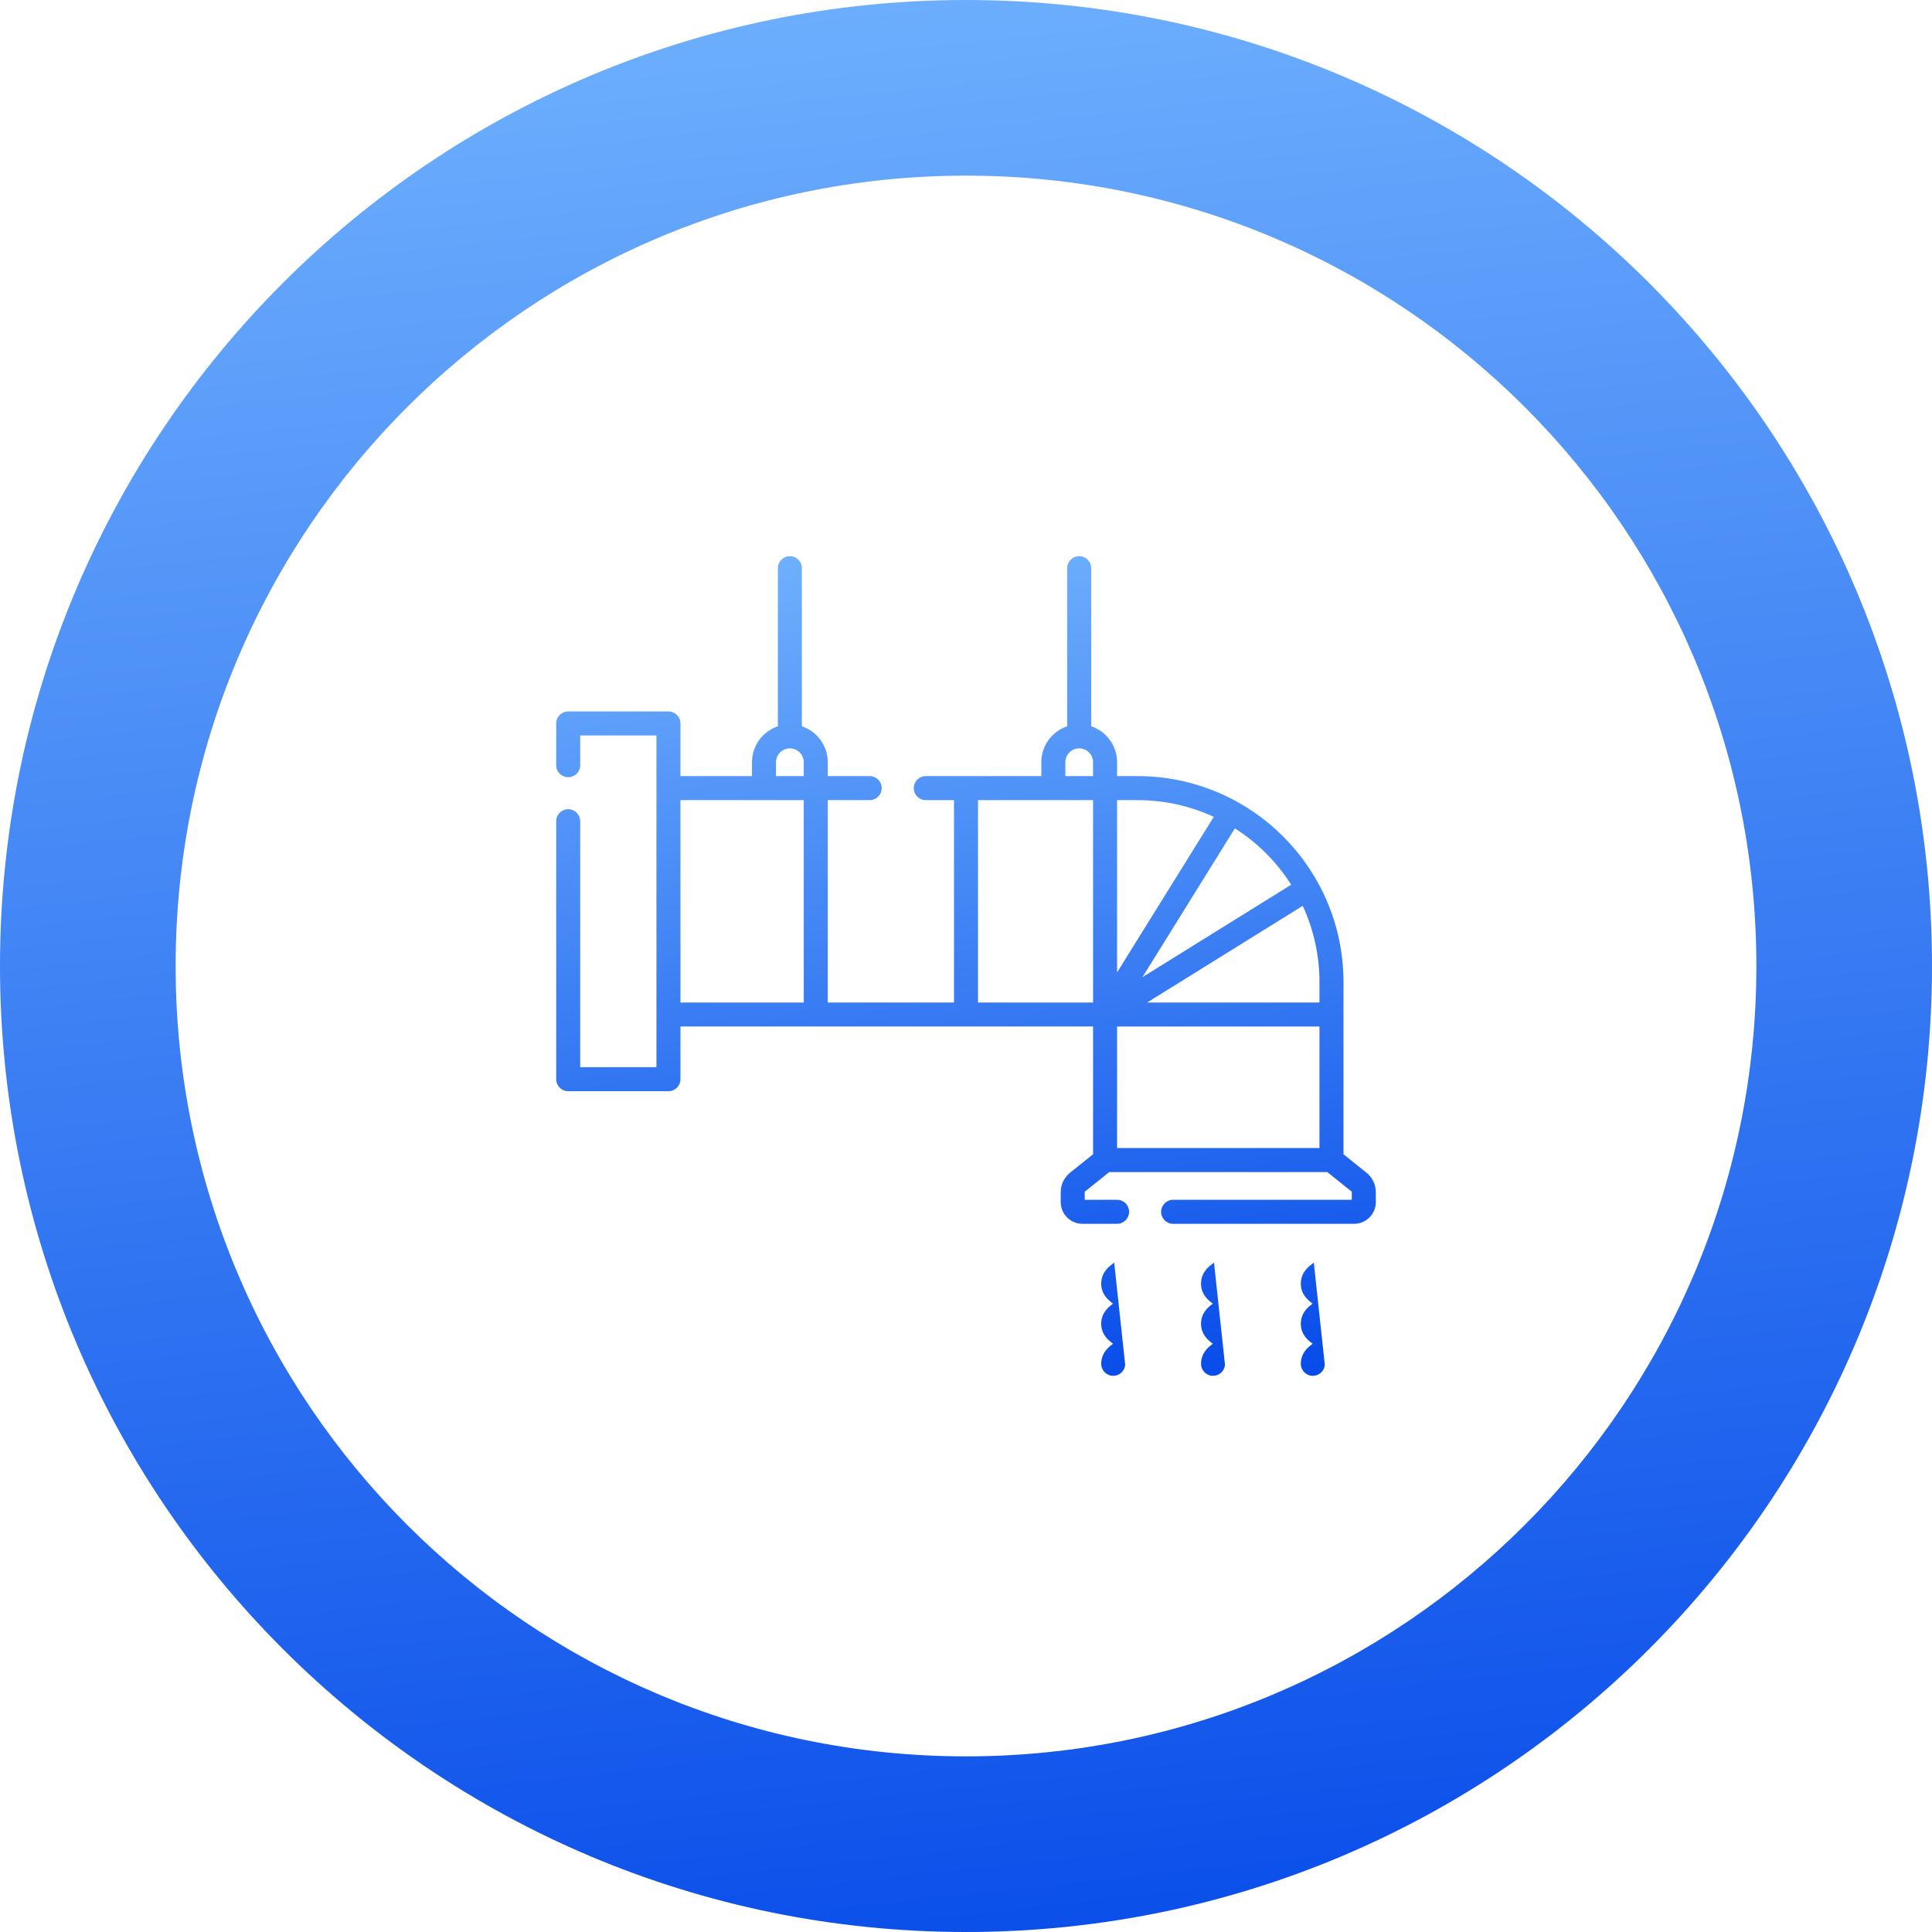
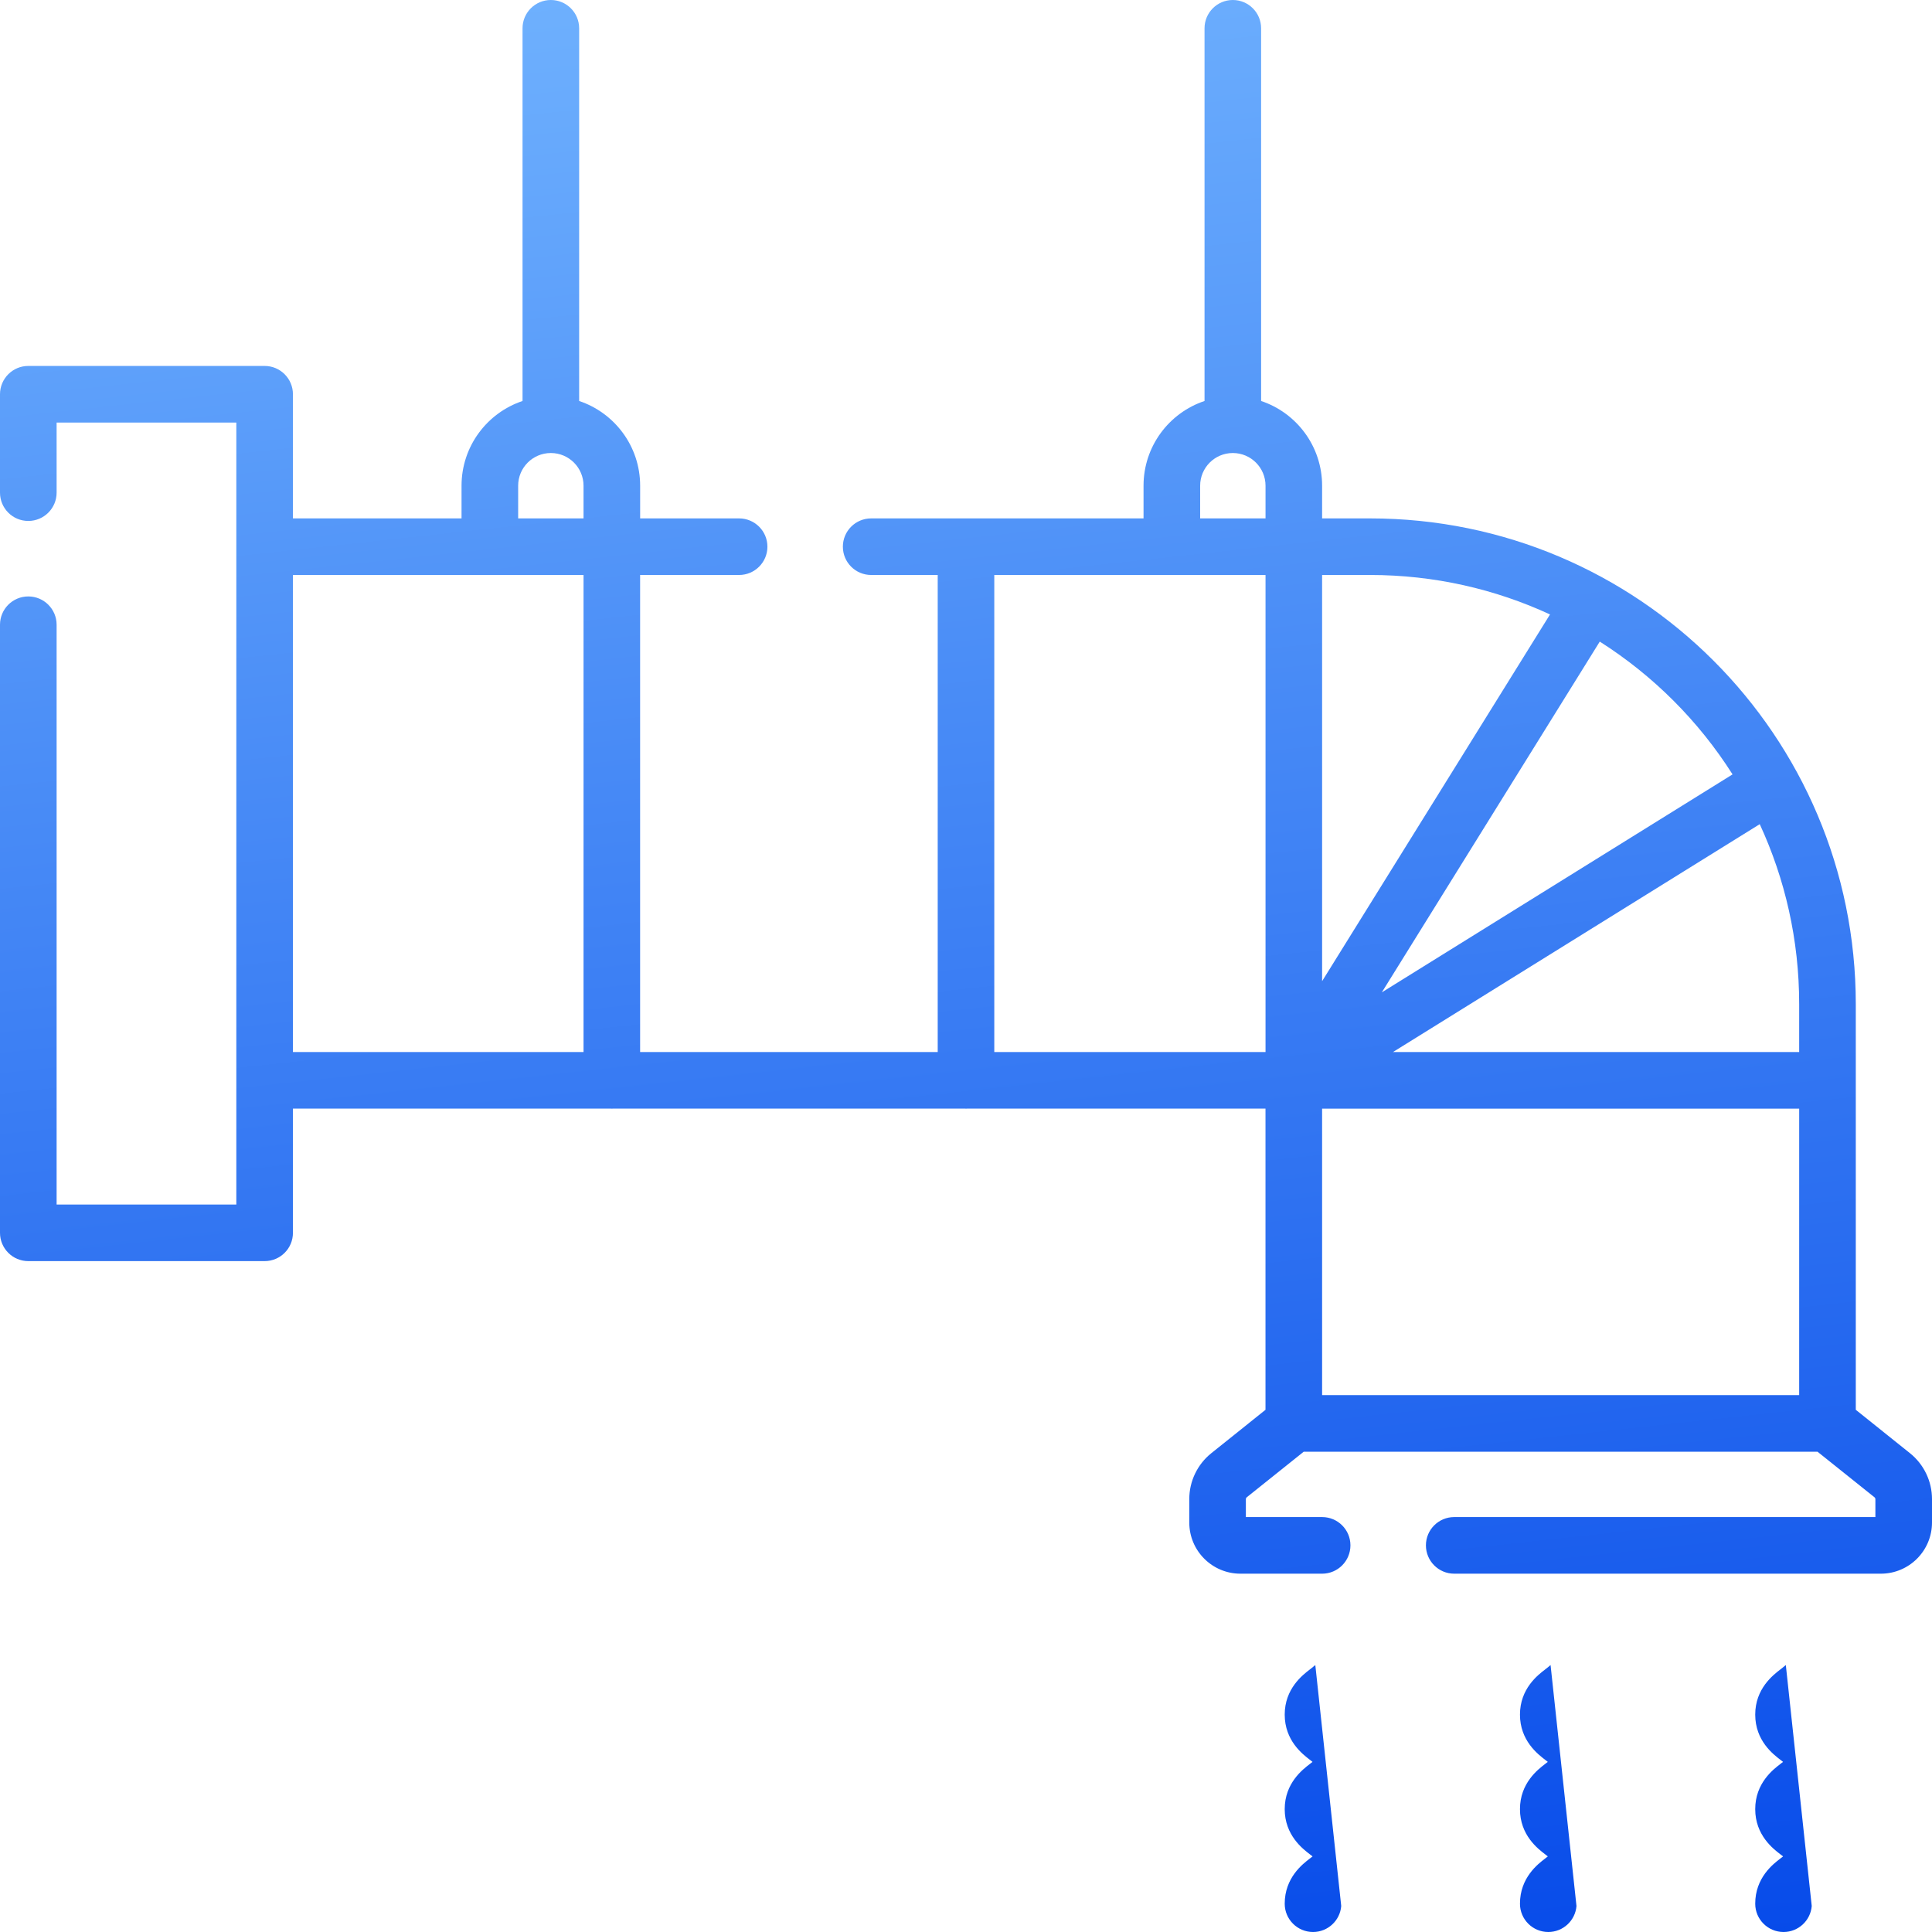
- <svg xmlns="http://www.w3.org/2000/svg" width="132" height="132" viewBox="0 0 132 132" fill="none">
-   <path fill-rule="evenodd" clip-rule="evenodd" d="M38 73.734C38 74.187 38.367 74.554 38.82 74.554H45.67C46.123 74.554 46.491 74.187 46.491 73.734V70.134H55.706C55.715 70.135 55.725 70.135 55.734 70.135C55.744 70.135 55.753 70.135 55.763 70.134H65.972C65.981 70.135 65.99 70.135 66 70.135L66.015 70.135L66.028 70.134H74.681V78.864L73.111 80.121C72.708 80.444 72.472 80.933 72.472 81.451V82.131C72.472 82.95 73.135 83.614 73.955 83.614H76.323C76.776 83.614 77.143 83.246 77.143 82.793C77.143 82.34 76.776 81.973 76.323 81.973H74.112V81.451C74.112 81.432 74.121 81.413 74.136 81.401L75.789 80.079H90.683L92.335 81.401C92.35 81.413 92.359 81.432 92.359 81.451V81.973H80.151C79.698 81.973 79.331 82.34 79.331 82.793C79.331 83.246 79.698 83.614 80.151 83.614H92.517C93.336 83.614 94 82.95 94 82.131V81.451C94 80.933 93.764 80.444 93.361 80.121L93.361 80.121L91.791 78.864V67.105C91.791 59.329 85.486 53.026 77.712 53.026H76.322V52.079C76.322 50.936 75.582 49.966 74.554 49.623V38.82C74.554 38.367 74.187 38 73.734 38C73.281 38 72.914 38.367 72.914 38.82V49.623C71.886 49.966 71.146 50.936 71.146 52.079V53.026H63.251C62.798 53.026 62.431 53.393 62.431 53.846C62.431 54.299 62.798 54.666 63.251 54.666H65.18V68.494H56.554V54.666H59.423C59.876 54.666 60.243 54.299 60.243 53.846C60.243 53.393 59.876 53.026 59.423 53.026H56.554V52.079C56.554 50.936 55.814 49.966 54.787 49.623V38.82C54.787 38.367 54.419 38 53.967 38C53.513 38 53.146 38.367 53.146 38.82V49.623C52.119 49.966 51.378 50.936 51.378 52.079V53.026H46.491V49.428C46.491 48.974 46.123 48.607 45.67 48.607H38.82C38.367 48.607 38 48.974 38 49.428V52.28C38 52.733 38.367 53.1 38.82 53.1C39.273 53.1 39.641 52.733 39.641 52.28V50.248H44.85V53.836L44.85 53.846V69.314L44.85 69.325V72.914H39.641V56.108C39.641 55.655 39.273 55.288 38.82 55.288C38.367 55.288 38 55.655 38 56.108V73.734ZM54.914 68.494H46.491V54.666H52.177L52.199 54.667H54.914V68.494ZM74.682 68.494H66.82V54.666H71.945L71.966 54.667H74.682V68.494ZM74.682 52.079V53.026H72.787V52.079C72.787 51.557 73.208 51.134 73.729 51.131L73.734 51.131L73.739 51.131C74.26 51.134 74.682 51.557 74.682 52.079ZM54.914 52.079V53.026H53.019V52.079C53.019 51.556 53.441 51.133 53.963 51.131L53.967 51.131L53.97 51.131C54.492 51.133 54.914 51.557 54.914 52.079ZM90.15 78.438H76.322V70.135H90.15V78.438ZM78.376 68.494H90.15V67.105C90.15 65.242 89.74 63.475 89.007 61.889L78.376 68.494ZM88.219 60.446L78.053 66.764L84.37 56.597C85.919 57.581 87.236 58.897 88.219 60.446ZM82.928 55.81L76.322 66.44V54.666H77.712C79.574 54.666 81.341 55.076 82.928 55.81ZM89.697 94C90.127 94 90.48 93.668 90.514 93.247L89.763 86.262C89.74 86.283 89.7 86.317 89.636 86.366L89.607 86.388C89.396 86.55 88.876 86.946 88.876 87.699C88.876 88.452 89.395 88.848 89.607 89.01L89.636 89.032L89.663 89.053L89.683 89.069C89.669 89.08 89.653 89.092 89.636 89.105L89.607 89.128C89.396 89.289 88.876 89.686 88.876 90.439C88.876 91.191 89.395 91.588 89.606 91.749L89.636 91.772C89.653 91.786 89.669 91.798 89.683 91.809L89.651 91.835L89.636 91.846L89.606 91.869C89.395 92.03 88.876 92.427 88.876 93.18C88.876 93.633 89.244 94 89.697 94ZM83.695 93.247C83.661 93.668 83.308 94 82.878 94C82.425 94 82.058 93.633 82.058 93.18C82.058 92.427 82.576 92.03 82.788 91.869L82.817 91.846C82.835 91.833 82.85 91.82 82.864 91.809C82.85 91.798 82.835 91.786 82.817 91.772L82.788 91.749C82.576 91.588 82.058 91.191 82.058 90.439C82.058 89.686 82.577 89.289 82.788 89.128L82.817 89.105C82.835 89.092 82.85 89.08 82.864 89.069C82.85 89.058 82.834 89.046 82.817 89.032L82.788 89.01C82.576 88.848 82.058 88.452 82.058 87.699C82.058 86.946 82.577 86.55 82.788 86.388L82.817 86.366C82.881 86.317 82.921 86.283 82.944 86.262L83.695 93.247ZM76.059 94C76.489 94 76.842 93.668 76.876 93.247L76.125 86.262C76.101 86.283 76.062 86.317 75.998 86.366L75.969 86.388C75.758 86.55 75.238 86.946 75.238 87.699C75.238 88.452 75.757 88.848 75.969 89.01L75.998 89.032C76.015 89.046 76.031 89.058 76.044 89.069C76.031 89.08 76.015 89.092 75.998 89.105L75.969 89.128C75.758 89.289 75.238 89.686 75.238 90.439C75.238 91.191 75.757 91.588 75.969 91.749L75.998 91.772C76.015 91.786 76.031 91.798 76.045 91.809C76.036 91.816 76.026 91.824 76.016 91.832C76.01 91.837 76.004 91.841 75.998 91.846L75.969 91.869C75.757 92.03 75.238 92.427 75.238 93.18C75.238 93.633 75.606 94 76.059 94Z" fill="url(#paint0_linear_2636_116)" />
-   <path fill-rule="evenodd" clip-rule="evenodd" d="M66 12C36.177 12 12 36.177 12 66C12 95.823 36.177 120 66 120C95.823 120 120 95.823 120 66C120 36.177 95.823 12 66 12ZM0 66C0 29.549 29.549 0 66 0C102.451 0 132 29.549 132 66C132 102.451 102.451 132 66 132C29.549 132 0 102.451 0 66Z" fill="url(#paint1_linear_2636_116)" />
+ <svg xmlns="http://www.w3.org/2000/svg" width="56" height="56" viewBox="0 0 56 56" fill="none">
+   <path fill-rule="evenodd" clip-rule="evenodd" d="M0 35.734C0 36.187 0.367 36.554 0.82 36.554H7.67C8.124 36.554 8.491 36.187 8.491 35.734V32.134H17.706C17.715 32.135 17.725 32.135 17.734 32.135C17.744 32.135 17.753 32.135 17.763 32.134H27.972C27.981 32.135 27.991 32.135 28 32.135L28.015 32.135L28.029 32.134H36.681V40.864L35.111 42.121C34.708 42.444 34.472 42.933 34.472 43.451V44.131C34.472 44.95 35.135 45.614 35.955 45.614H38.323C38.776 45.614 39.143 45.246 39.143 44.793C39.143 44.34 38.776 43.973 38.323 43.973H36.112V43.451C36.112 43.432 36.121 43.413 36.136 43.401L37.789 42.079H52.682L54.335 43.401C54.35 43.413 54.359 43.432 54.359 43.451V43.973H42.151C41.698 43.973 41.331 44.34 41.331 44.793C41.331 45.246 41.698 45.614 42.151 45.614H54.517C55.336 45.614 56 44.95 56 44.131V43.451C56 42.933 55.764 42.444 55.361 42.121L55.361 42.121L53.791 40.864V29.105C53.791 21.329 47.486 15.026 39.712 15.026H38.322V14.079C38.322 12.936 37.582 11.966 36.554 11.623V0.82C36.554 0.367 36.187 1.47814e-05 35.734 1.47814e-05C35.281 1.47814e-05 34.914 0.367 34.914 0.82V11.623C33.886 11.966 33.146 12.936 33.146 14.079V15.026H25.251C24.798 15.026 24.431 15.393 24.431 15.846C24.431 16.299 24.798 16.666 25.251 16.666H27.18V30.494H18.554V16.666H21.423C21.876 16.666 22.244 16.299 22.244 15.846C22.244 15.393 21.876 15.026 21.423 15.026H18.555V14.079C18.555 12.936 17.814 11.966 16.787 11.623V0.82C16.787 0.367 16.419 0 15.966 0C15.513 0 15.146 0.367 15.146 0.82V11.623C14.119 11.966 13.378 12.936 13.378 14.079V15.026H8.491V11.428C8.491 10.975 8.124 10.607 7.67 10.607H0.82C0.367 10.607 0 10.975 0 11.428V14.28C0 14.733 0.367 15.1 0.82 15.1C1.273 15.1 1.641 14.733 1.641 14.28V12.248H6.85V15.836L6.85 15.846V31.314L6.85 31.325V34.914H1.641V18.108C1.641 17.655 1.273 17.288 0.82 17.288C0.367 17.288 0 17.655 0 18.108V35.734ZM16.914 30.494H8.491V16.666H14.177L14.199 16.667H16.914V30.494ZM36.682 30.494H28.82V16.666H33.945L33.966 16.667H36.682V30.494ZM36.682 14.079V15.026H34.787V14.079C34.787 13.557 35.208 13.134 35.729 13.131L35.734 13.131L35.739 13.131C36.26 13.134 36.682 13.557 36.682 14.079ZM16.914 14.079V15.026H15.019V14.079C15.019 13.556 15.441 13.133 15.963 13.131L15.966 13.131L15.97 13.131C16.492 13.133 16.914 13.557 16.914 14.079ZM52.15 40.438H38.322V32.135H52.15V40.438ZM40.376 30.494H52.15V29.105C52.15 27.242 51.74 25.475 51.007 23.889L40.376 30.494ZM50.219 22.446L40.053 28.764L46.37 18.597C47.919 19.581 49.236 20.897 50.219 22.446ZM44.928 17.81L38.322 28.44V16.666H39.712C41.574 16.666 43.341 17.076 44.928 17.81ZM51.697 56C52.127 56 52.48 55.668 52.514 55.247L51.763 48.262C51.739 48.283 51.7 48.316 51.636 48.366L51.607 48.388C51.396 48.55 50.876 48.946 50.876 49.699C50.876 50.452 51.395 50.848 51.607 51.01L51.636 51.032L51.663 51.053L51.683 51.069C51.669 51.08 51.653 51.092 51.636 51.105L51.607 51.128C51.396 51.289 50.876 51.686 50.876 52.439C50.876 53.191 51.395 53.588 51.606 53.749L51.636 53.772C51.654 53.786 51.669 53.798 51.683 53.809L51.651 53.835L51.636 53.846L51.606 53.869C51.395 54.03 50.876 54.427 50.876 55.18C50.876 55.633 51.244 56 51.697 56ZM45.695 55.247C45.661 55.668 45.308 56 44.878 56C44.425 56 44.057 55.633 44.057 55.18C44.057 54.427 44.576 54.03 44.788 53.869L44.817 53.846C44.834 53.833 44.85 53.82 44.864 53.809C44.85 53.798 44.834 53.786 44.817 53.772L44.788 53.749C44.576 53.588 44.057 53.191 44.057 52.439C44.057 51.686 44.577 51.289 44.788 51.128L44.817 51.105C44.834 51.092 44.85 51.08 44.864 51.069C44.85 51.058 44.834 51.046 44.817 51.032L44.788 51.01C44.577 50.848 44.057 50.452 44.057 49.699C44.057 48.946 44.577 48.55 44.788 48.389L44.817 48.366C44.881 48.317 44.92 48.283 44.944 48.262L45.695 55.247ZM38.059 56C38.489 56 38.842 55.668 38.876 55.247L38.125 48.262C38.101 48.283 38.062 48.316 37.998 48.366L37.969 48.388C37.758 48.55 37.238 48.946 37.238 49.699C37.238 50.452 37.757 50.848 37.969 51.01L37.998 51.032C38.015 51.046 38.031 51.058 38.044 51.069C38.031 51.08 38.015 51.092 37.998 51.105L37.969 51.128C37.758 51.289 37.238 51.686 37.238 52.439C37.238 53.191 37.757 53.588 37.968 53.749L37.998 53.772C38.015 53.786 38.031 53.798 38.045 53.809C38.036 53.816 38.026 53.824 38.016 53.832C38.01 53.837 38.004 53.841 37.998 53.846L37.968 53.869C37.757 54.03 37.238 54.427 37.238 55.18C37.238 55.633 37.606 56 38.059 56Z" fill="url(#paint0_linear_230_6598)" />
  <defs>
-     <linearGradient id="paint0_linear_2636_116" x1="63.083" y1="32.851" x2="70.416" y2="100.3" gradientUnits="userSpaceOnUse">
-       <stop stop-color="#75B7FF" />
-       <stop offset="1" stop-color="#0044E8" />
-     </linearGradient>
-     <linearGradient id="paint1_linear_2636_116" x1="59.125" y1="-12.137" x2="76.41" y2="146.851" gradientUnits="userSpaceOnUse">
+     <linearGradient id="paint0_linear_230_6598" x1="25.083" y1="-5.149" x2="32.416" y2="62.3" gradientUnits="userSpaceOnUse">
      <stop stop-color="#75B7FF" />
      <stop offset="1" stop-color="#0044E8" />
    </linearGradient>
  </defs>
</svg>
